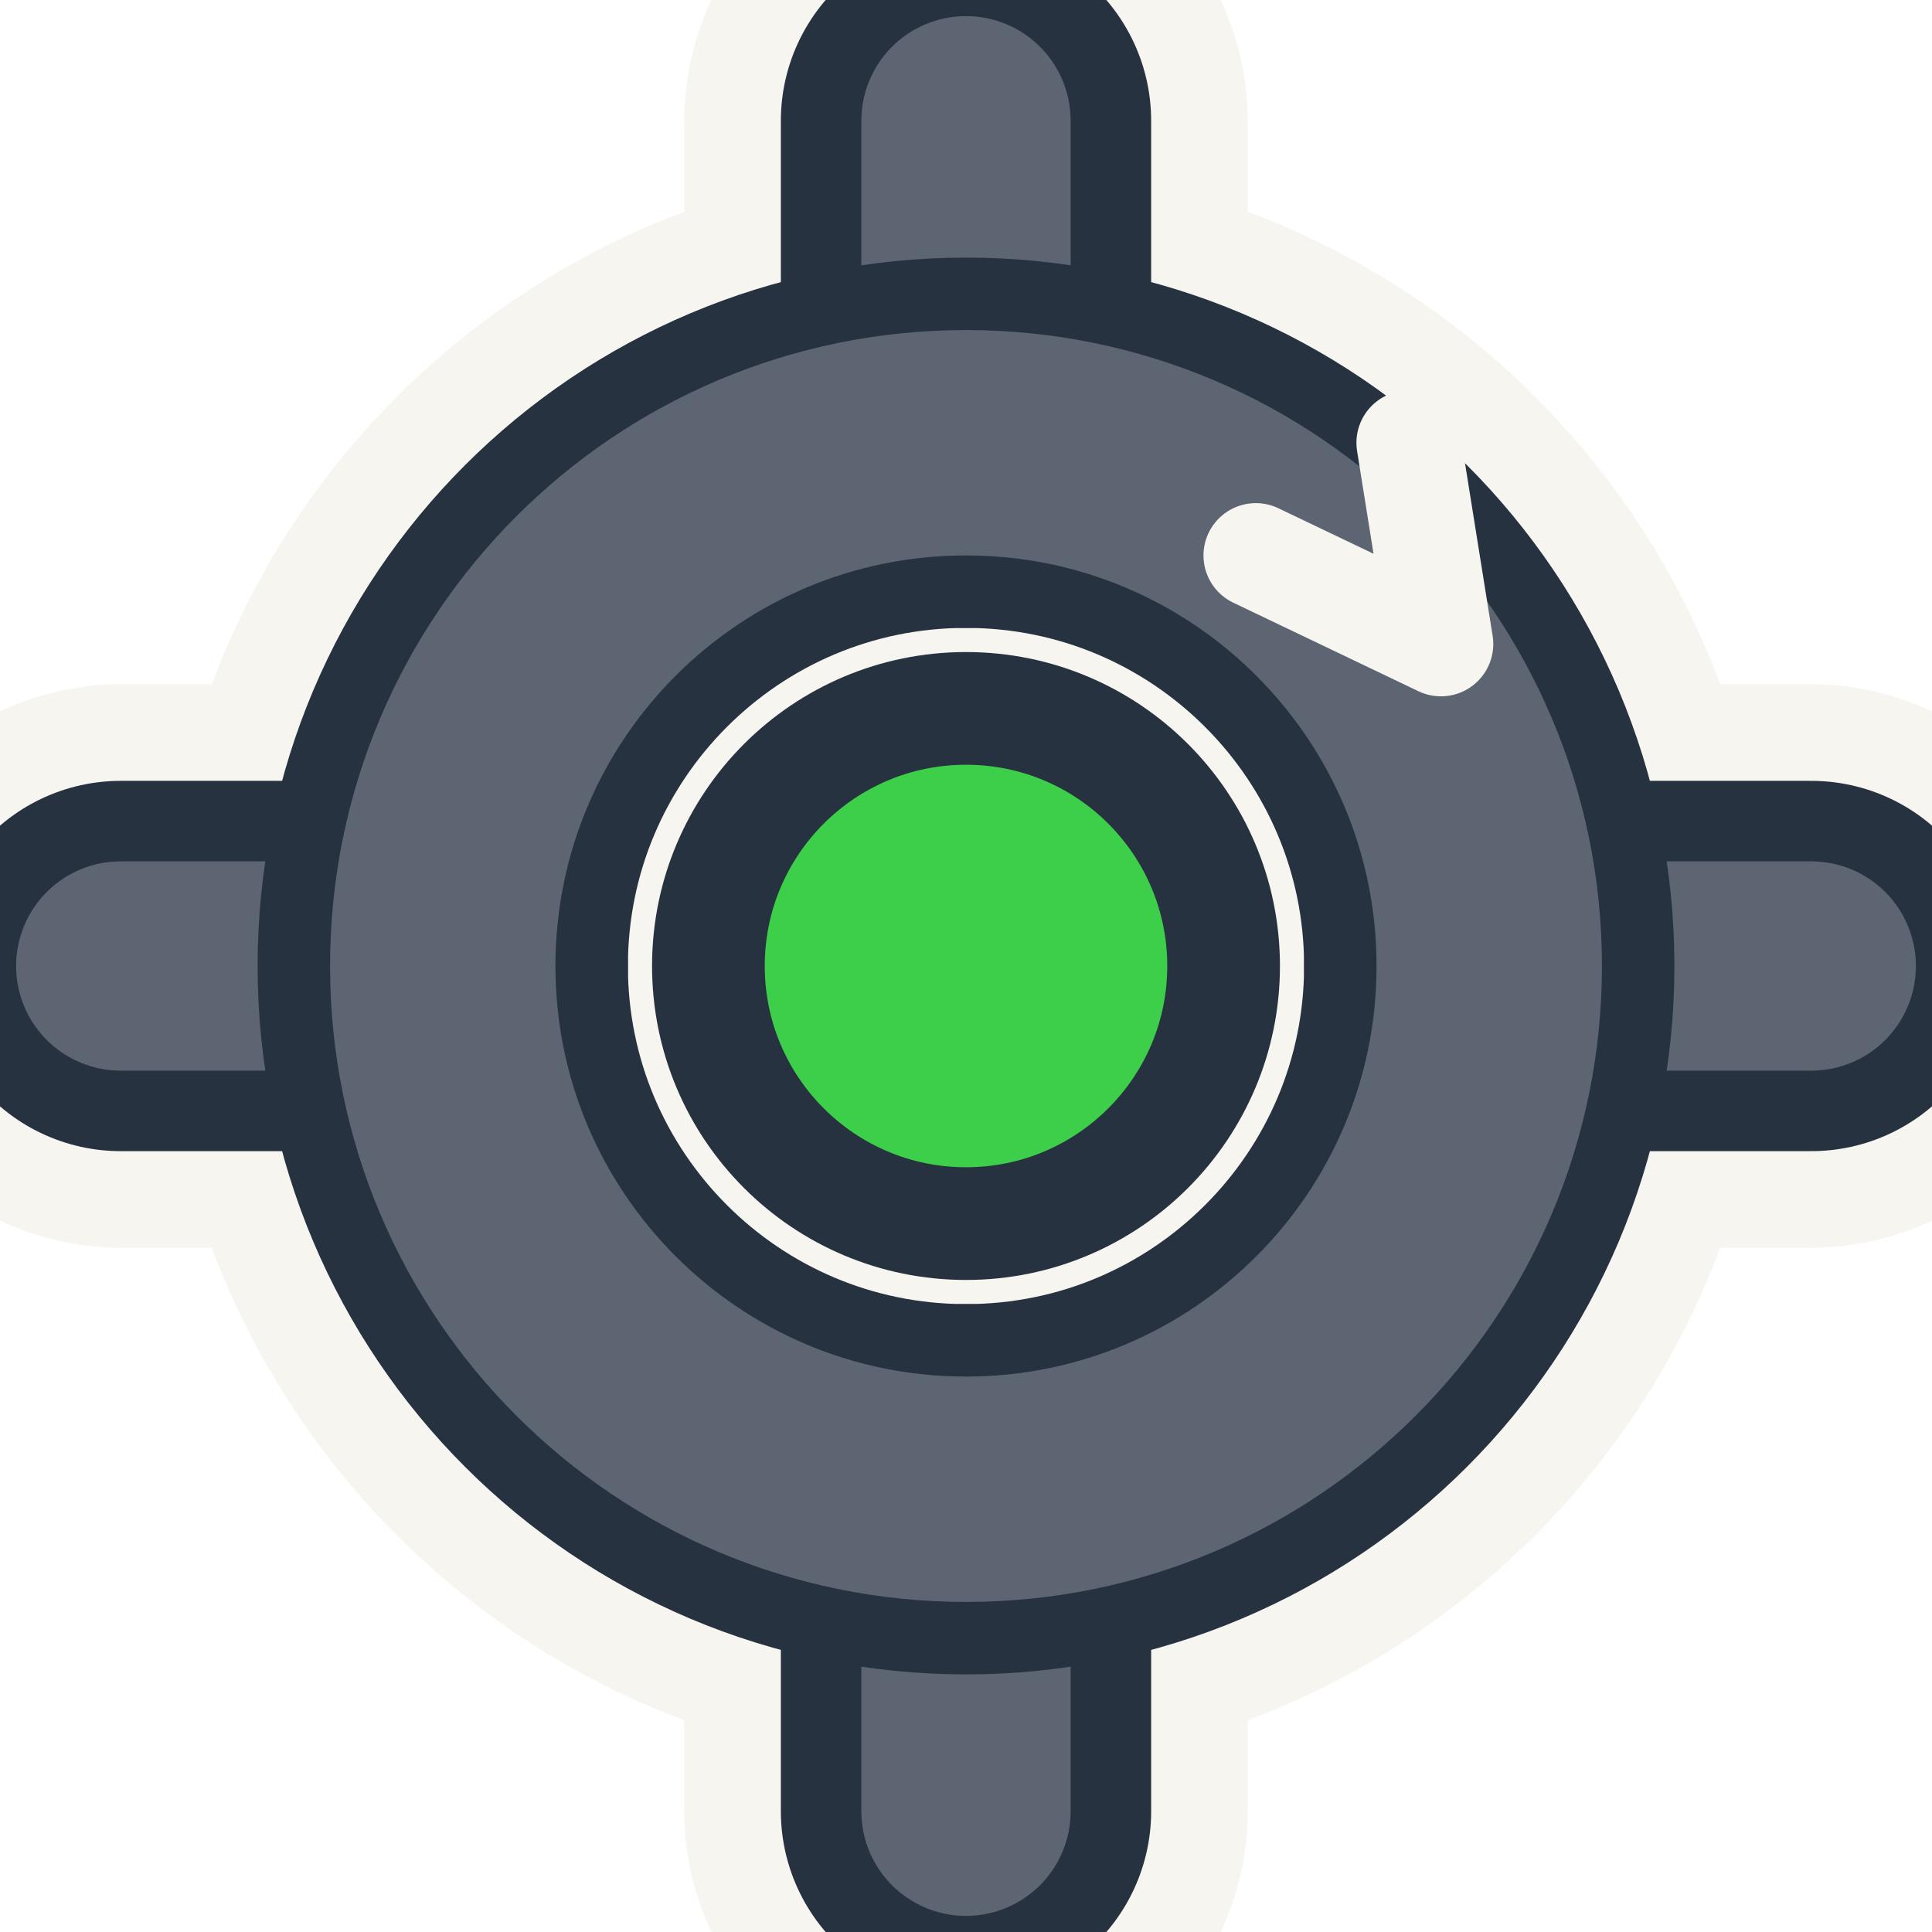
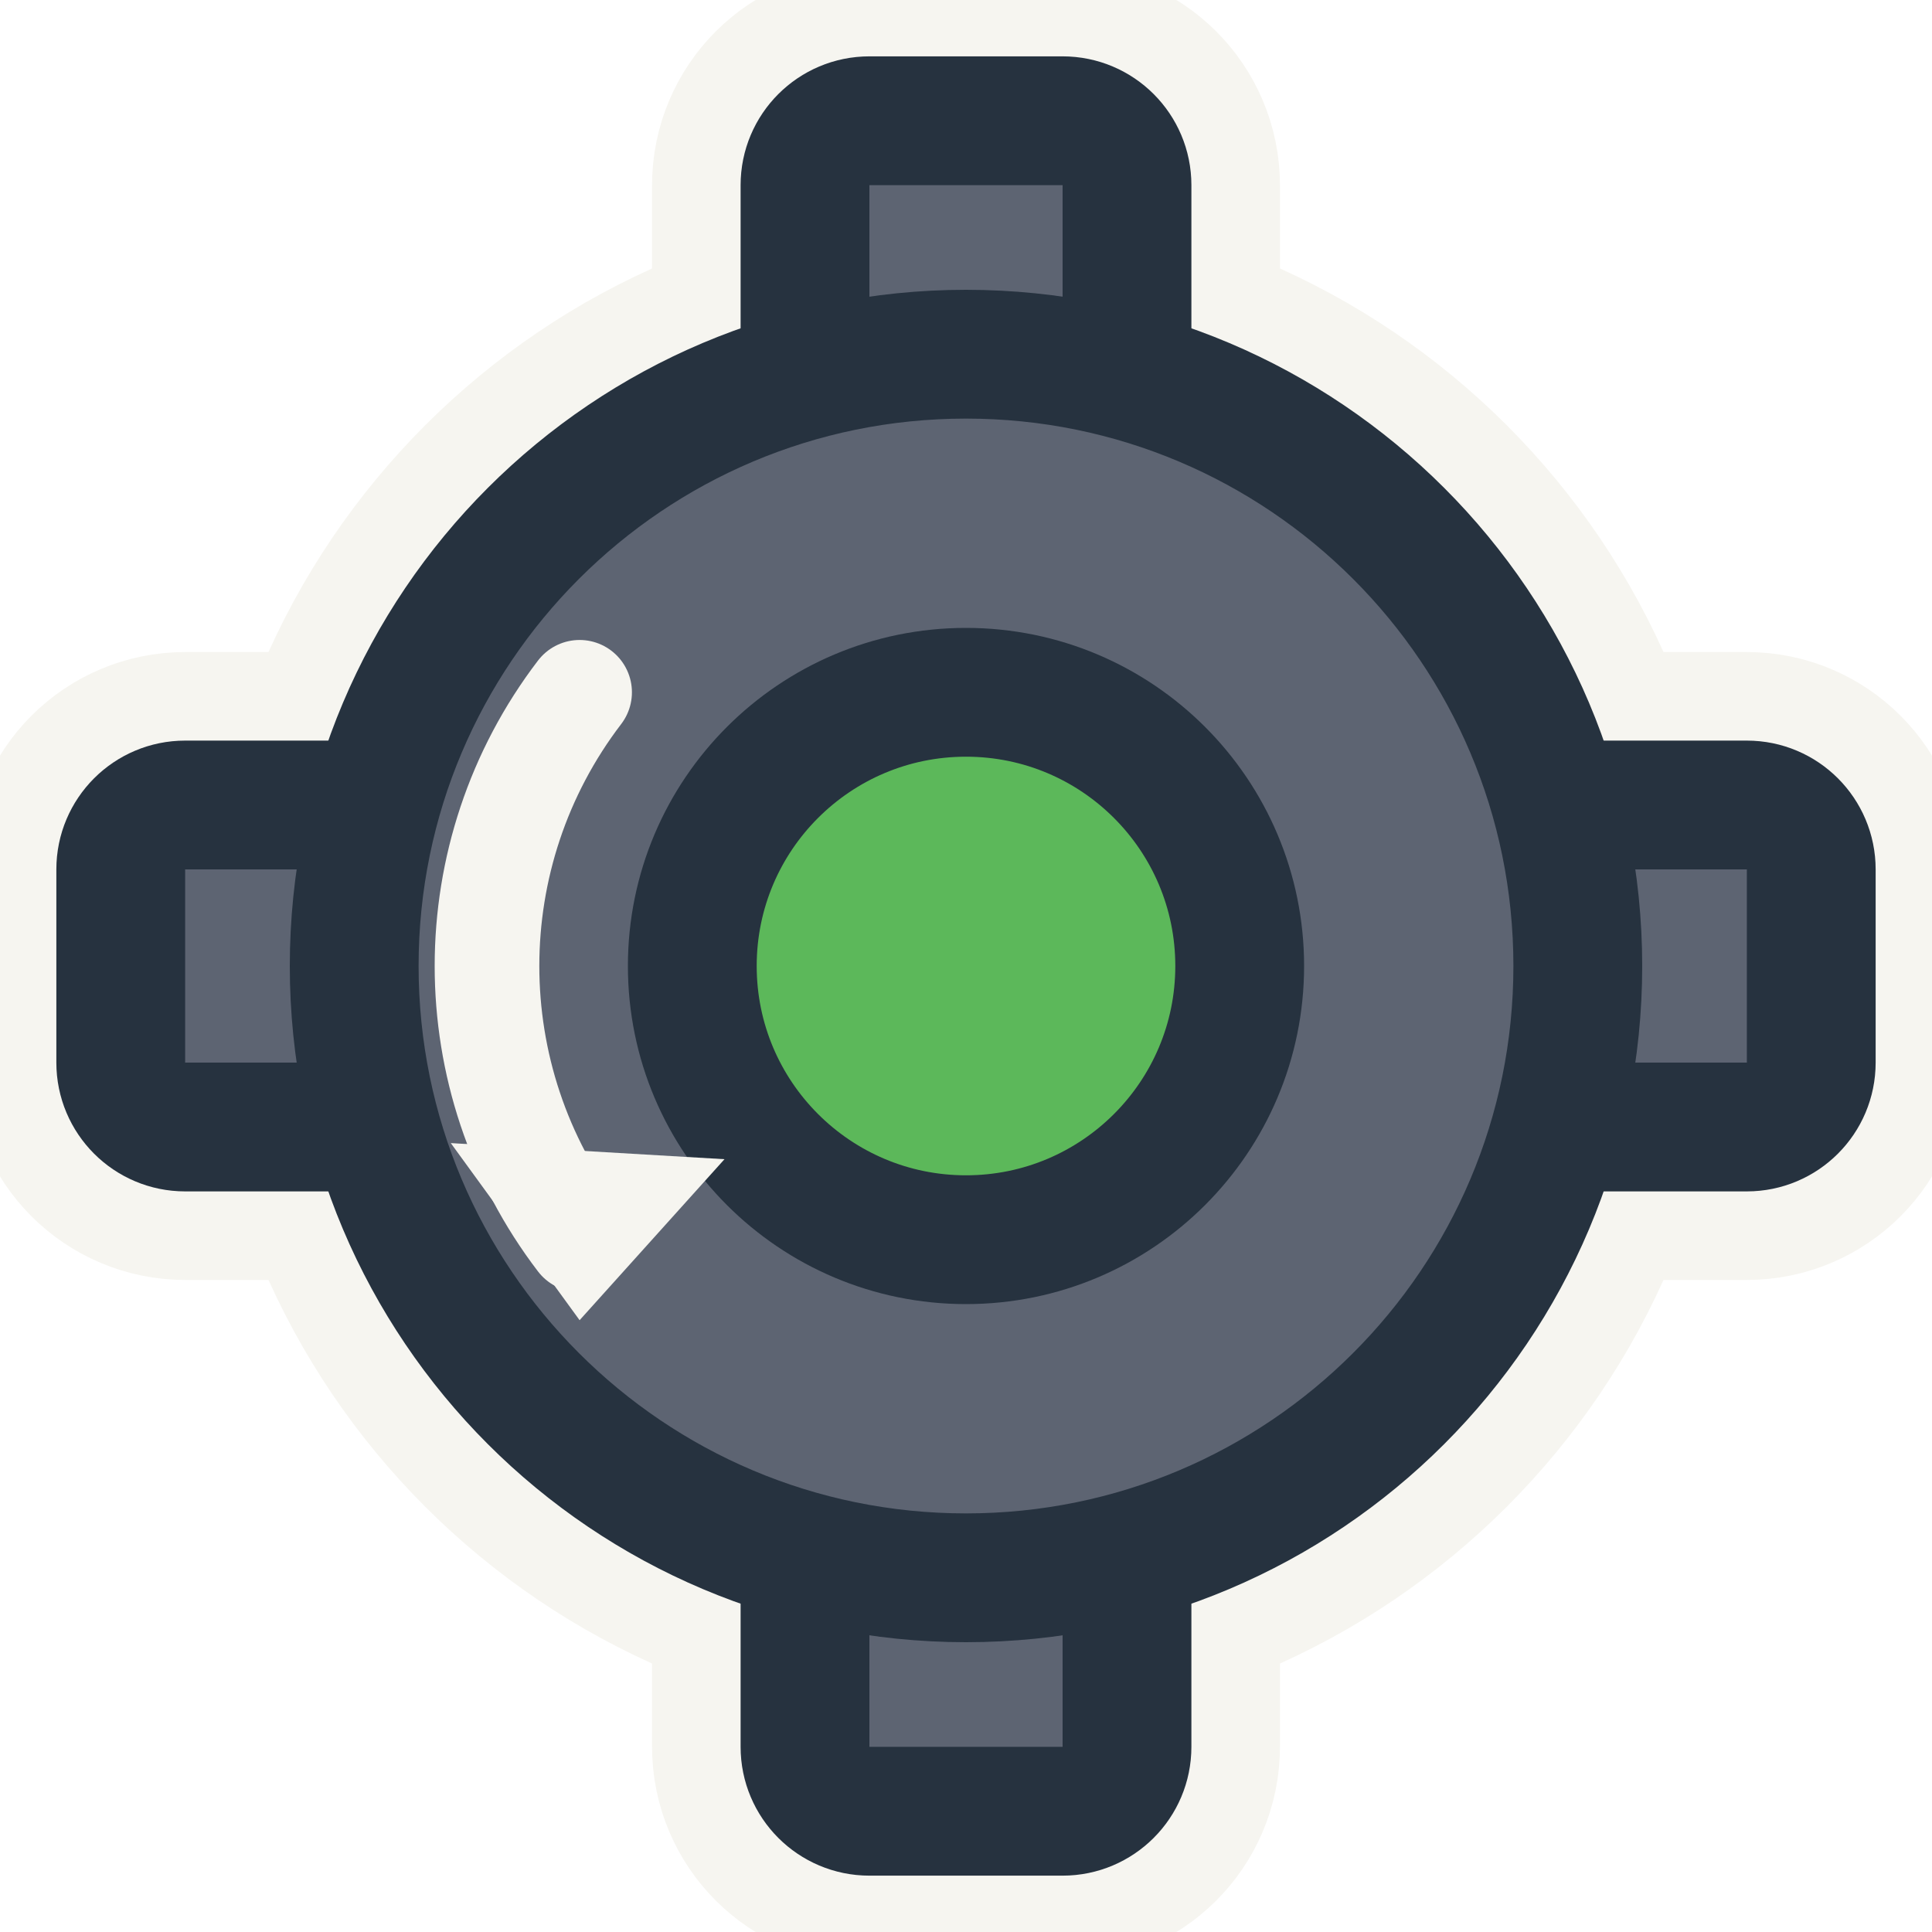
<svg xmlns="http://www.w3.org/2000/svg" width="24" height="24" viewBox="0 0 24 24">
-   <g id="halo" fill="none" stroke="#f6f5f0" stroke-width="7" stroke-linecap="round">
-     <circle cx="12" cy="12" r="6.5" />
-     <path d="M12 1.5v4M12 18.5v4M1.5 12h4M18.5 12h4" />
+   <g id="halo">
+     <rect x="10" y="1.5" width="4" height="6" rx="0.8" fill="#f6f5f0" stroke="#f6f5f0" stroke-width="3.8" stroke-linecap="round" stroke-linejoin="round" />
+     <rect x="10" y="16.5" width="4" height="6" rx="0.8" fill="#f6f5f0" stroke="#f6f5f0" stroke-width="3.8" stroke-linecap="round" stroke-linejoin="round" />
+     <rect x="1.5" y="10" width="6" height="4" rx="0.8" fill="#f6f5f0" stroke="#f6f5f0" stroke-width="3.8" stroke-linecap="round" stroke-linejoin="round" />
+     <rect x="16.5" y="10" width="6" height="4" rx="0.8" fill="#f6f5f0" stroke="#f6f5f0" stroke-width="3.8" stroke-linecap="round" stroke-linejoin="round" />
+     <circle cx="12" cy="12" r="7.6" fill="#f6f5f0" stroke="#f6f5f0" stroke-width="3.8" stroke-linecap="round" stroke-linejoin="round" />
+     <circle cx="12" cy="12" r="3.4" fill="#f6f5f0" stroke="#f6f5f0" stroke-width="3.8" stroke-linecap="round" stroke-linejoin="round" />
+     <path d="M7.2 8.6 A5.6 5.6 0 0 0 7.2 15.4" fill="none" stroke="#f6f5f0" stroke-width="3.5" stroke-linecap="round" />
+     <path d="M5.6 14.2 L7.2 16.4 L9.0 14.4 Z" fill="#f6f5f0" stroke="#f6f5f0" stroke-width="2.2" stroke-linejoin="round" />
  </g>
  <g id="art">
-     <path d="M12 1.5v4M12 18.5v4M1.5 12h4M18.5 12h4" stroke="#26323f" stroke-width="4.6" stroke-linecap="round" />
-     <path d="M12 1.5v4M12 18.5v4M1.5 12h4M18.5 12h4" stroke="#5d6472" stroke-width="2.6" stroke-linecap="round" />
-     <circle cx="12" cy="12" r="6.5" fill="none" stroke="#26323f" stroke-width="4.6" />
-     <circle cx="12" cy="12" r="6.5" fill="none" stroke="#5d6472" stroke-width="2.8" />
-     <circle cx="12" cy="12" r="3.2" fill="#3ecf4a" stroke="#26323f" stroke-width="1.4" />
-     <path d="M15.6 6.9l2.3 1.1-0.4-2.5" fill="none" stroke="#f6f5f0" stroke-width="1.3" stroke-linecap="round" stroke-linejoin="round" />
+     <rect x="10" y="1.5" width="4" height="6" rx="0.8" fill="#5d6472" stroke="#26323f" stroke-width="1.6" stroke-linecap="round" stroke-linejoin="round" />
+     <rect x="10" y="16.5" width="4" height="6" rx="0.8" fill="#5d6472" stroke="#26323f" stroke-width="1.6" stroke-linecap="round" stroke-linejoin="round" />
+     <rect x="1.5" y="10" width="6" height="4" rx="0.8" fill="#5d6472" stroke="#26323f" stroke-width="1.6" stroke-linecap="round" stroke-linejoin="round" />
+     <rect x="16.5" y="10" width="6" height="4" rx="0.8" fill="#5d6472" stroke="#26323f" stroke-width="1.6" stroke-linecap="round" stroke-linejoin="round" />
+     <circle cx="12" cy="12" r="7.6" fill="#5d6472" stroke="#26323f" stroke-width="1.6" stroke-linecap="round" stroke-linejoin="round" />
+     <circle cx="12" cy="12" r="3.4" fill="#5cb85a" stroke="#26323f" stroke-width="1.6" stroke-linecap="round" stroke-linejoin="round" />
+     <path d="M7.2 8.6 A5.6 5.6 0 0 0 7.2 15.4" fill="none" stroke="#f6f5f0" stroke-width="1.3" stroke-linecap="round" />
+     <path d="M5.6 14.2 L7.2 16.4 L9.0 14.4 Z" fill="#f6f5f0" />
  </g>
</svg>
